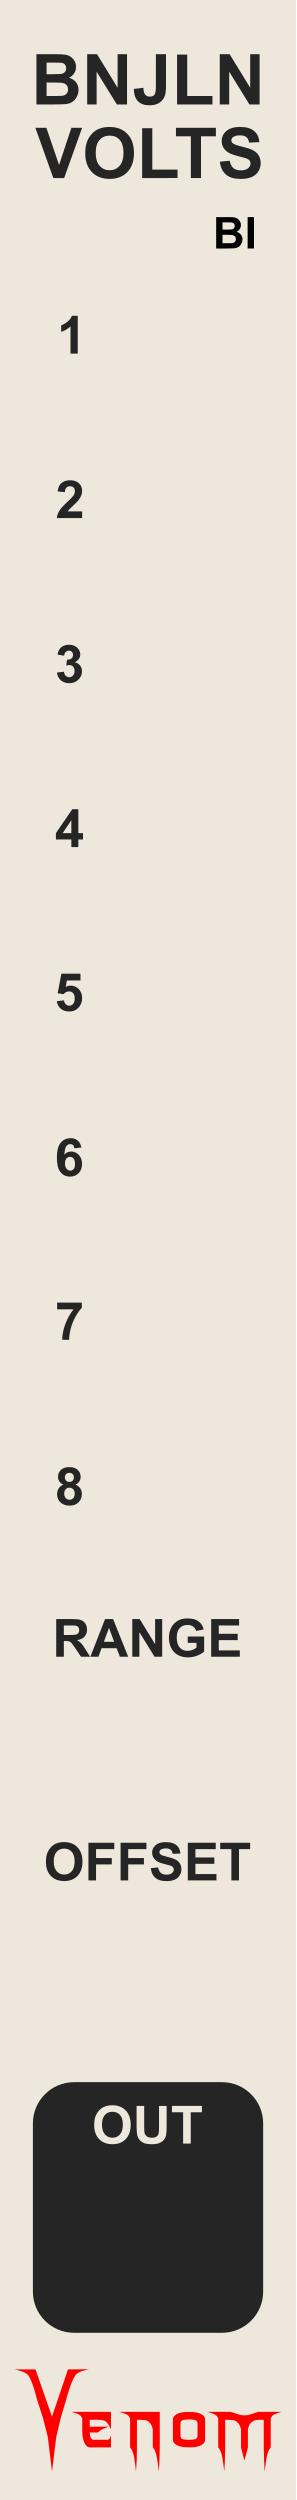
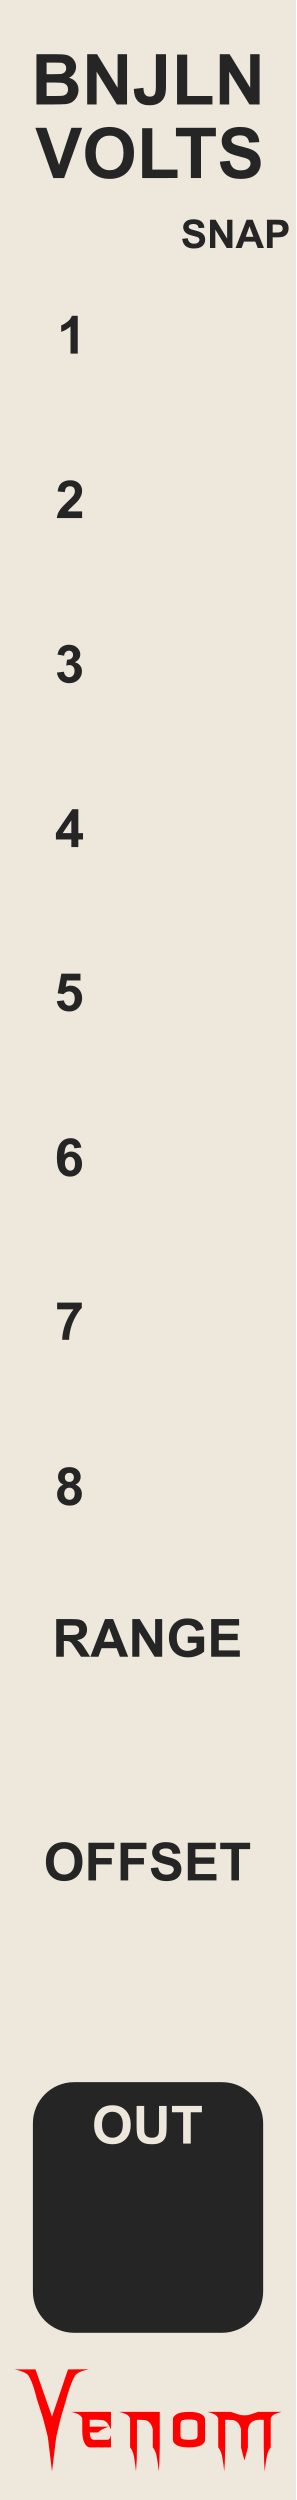
<svg xmlns="http://www.w3.org/2000/svg" width="45" height="380" viewBox="0 0 45 380" version="1.1" id="svg100">
  <defs id="defs7">
    <rect x="85" y="10" width="51.058" height="25" id="rect29906" />
    <linearGradient id="a8e142bb-541b-4903-be63-d5d069028a5d" x1="22.5" x2="22.5" y2="380" gradientUnits="userSpaceOnUse">
      <stop offset="0" stop-color="#ebebeb" id="stop2" />
      <stop offset="1" stop-color="#e1e1e1" id="stop4" />
    </linearGradient>
  </defs>
  <g id="layer2" style="display:inline">
    <g id="aea613ef-74be-49bf-be45-c0734aee674b" data-name="FND BG" style="fill:#ede7dc;fill-opacity:1">
      <rect width="45" height="380" fill="url(#a8e142bb-541b-4903-be63-d5d069028a5d)" id="rect9" style="fill:#ede7dc;fill-opacity:1" x="0" y="0" />
    </g>
  </g>
  <g id="layer3" style="display:inline">
    <g id="g42796" transform="matrix(0.304583,0,0,0.304583,-0.5624499,-12.68508)" style="fill:#ff0000">
      <g aria-label="enom" id="text4270-27" style="font-size:49.389px;line-height:1.25;font-family:'NECK ROMANCER';-inkscape-font-specification:'NECK ROMANCER, Normal';font-variant-ligatures:none;text-align:center;text-anchor:middle;fill:#ff0000;stroke-width:2.646">
        <path d="m 46.609,1249.244 q 0,1.158 0,3.425 3.183,0 9.453,0 -1.64,0.579 -2.99,1.206 -1.35,0.627 -2.363,1.688 -1.35,0 -4.051,0 0,1.495 0.434,2.556 0.386,1.109 1.833,1.109 2.267,0 6.801,0 0.482,-0.145 0.868,-0.627 0.338,-0.53 0.627,-1.736 0,2.026 0,6.125 -3.521,0 -10.563,0 -1.543,0 -2.653,-2.219 -1.109,-2.17 -1.109,-6.318 0,-1.978 0,-5.836 -0.386,-1.35 -1.881,-2.122 -1.495,-0.724 -3.569,-1.206 6.608,0 19.775,0 0,2.942 0,8.778 -1.206,-2.701 -2.219,-3.666 -1.013,-0.965 -2.701,-1.109 -0.916,-0.097 -2.17,-0.097 -1.206,0.048 -2.846,0.048 -0.241,0 -0.675,0 z" id="path42762" style="fill:#ff0000" />
        <path d="m 81.577,1245.289 q 0,5.884 0,17.701 0,3.087 -0.145,6.077 -0.096,3.039 -0.338,5.933 -0.386,-3.714 -0.965,-6.994 -0.531,-3.328 -2.026,-5.016 0,-2.99 0,-8.923 -0.241,-1.351 -0.723,-2.219 -0.482,-0.868 -1.061,-1.399 -1.109,-1.013 -2.412,-1.109 -1.35,-0.097 -2.267,-0.097 -0.482,0 -1.447,0 0,4.582 0,13.746 0,3.087 -0.096,6.077 -0.145,3.039 -0.386,5.933 -0.386,-3.714 -0.916,-6.994 -0.579,-3.328 -2.026,-5.016 0,-4.823 0,-14.373 -0.386,-1.35 -1.881,-2.122 -1.495,-0.724 -3.569,-1.206 6.752,0 20.257,0 z" id="path42764" style="fill:#ff0000" />
        <path d="m 104.197,1249.051 q 0,3.376 0,10.177 0,1.543 -1.929,2.653 -1.929,1.109 -6.077,1.109 -4.196,0 -6.125,-1.109 -1.929,-1.109 -1.929,-2.653 0,-3.376 0,-10.177 0,-1.543 1.929,-2.653 1.929,-1.109 6.125,-1.109 4.148,0 6.077,1.109 1.929,1.109 1.929,2.653 z m -3.762,7.91 q 0,-1.881 0,-5.643 0,-1.688 -1.254,-1.978 -1.206,-0.289 -2.99,-0.289 -1.833,0 -3.039,0.289 -1.254,0.289 -1.254,1.978 0,1.881 0,5.643 0,1.688 1.254,1.977 1.206,0.289 3.039,0.289 1.785,0 2.99,-0.289 1.254,-0.289 1.254,-1.977 z" id="path42766" style="fill:#ff0000" />
        <path d="m 142.348,1245.289 q -2.026,0.482 -3.521,1.206 -1.543,0.772 -1.881,2.122 0,4.775 0,14.373 -1.495,1.688 -2.026,5.016 -0.579,3.28 -0.965,6.994 -0.241,-2.894 -0.338,-5.933 -0.145,-2.99 -0.145,-6.077 0,-4.582 0,-13.746 -0.482,0 -1.399,0 -0.531,0 -1.158,0 -0.627,0 -1.302,0.145 -1.254,0.241 -2.412,1.206 -1.158,0.965 -1.64,3.473 0,2.99 0,8.923 -0.145,0.627 -0.289,1.109 -0.097,0.482 -0.193,0.82 -0.531,1.978 -0.386,1.351 0.193,-0.627 -0.289,1.158 -0.097,0.338 -0.241,0.868 -0.145,0.531 -0.338,1.302 -0.145,-0.675 -0.289,-1.206 -0.145,-0.482 -0.241,-0.82 -0.531,-2.026 -0.338,-1.302 0.193,0.772 -0.434,-1.688 -0.048,-0.289 -0.193,-0.724 -0.097,-0.386 -0.193,-0.868 0,-2.99 0,-8.923 -0.289,-1.351 -0.772,-2.219 -0.482,-0.868 -1.061,-1.399 -1.109,-1.013 -2.412,-1.109 -1.302,-0.097 -2.267,-0.097 -0.482,0 -1.399,0 0,4.582 0,13.746 0,3.087 -0.145,6.077 -0.097,3.039 -0.338,5.933 -0.386,-3.714 -0.965,-6.994 -0.531,-3.328 -2.026,-5.016 0,-4.823 0,-14.373 -0.386,-1.35 -1.881,-2.122 -1.495,-0.724 -3.569,-1.206 3.955,0 11.768,0 1.158,0.386 3.473,1.157 0.772,0.289 1.592,0.434 0.82,0.145 1.688,0.145 0.868,0 1.736,-0.145 0.82,-0.145 1.592,-0.434 1.158,-0.386 3.424,-1.157 3.955,0 11.768,0 z" id="path42768" style="fill:#ff0000" />
      </g>
      <g aria-label="V" transform="matrix(1.236317,0,0,0.8088538,-497.8809,123.4859)" id="text4270-3-5-2" style="font-size:78.506px;line-height:1.25;font-family:Nosferotica;-inkscape-font-specification:'Nosferotica, Normal';font-variant-ligatures:none;text-align:center;text-anchor:middle;fill:#ff0000;stroke-width:3.271">
        <path d="m 431.65,1360.686 8.574,-0.102 c 0,0 -4.408,1.088 -5.599,3.728 -1.881,4.169 -3.642,14.663 -3.642,14.663 l -2.233,11.519 -1.833,11.831 -1.718,21.311 -1.695,-21.311 -1.922,-11.521 -2.501,-11.829 c 0,0 -1.52,-10.287 -3.383,-14.483 -1.145,-2.579 -5.634,-3.806 -5.634,-3.806 h 8.466 l 6.669,29.157 z" id="path30410" style="fill:#ff0000" />
      </g>
    </g>
  </g>
  <g id="layer4" style="display:inline">
    <rect style="fill:#252525;fill-opacity:1;stroke:none;stroke-width:0.624" id="rect17730" width="35" height="38.099" x="5" y="316.487" ry="6.266" rx="6.266" />
    <g aria-label="1" id="text16671" style="font-weight:bold;font-size:8.001px;line-height:1.25;font-family:Arial;-inkscape-font-specification:'Arial, Bold';font-variant-ligatures:none;text-align:center;text-anchor:middle;display:inline;fill:#252525;fill-opacity:1" transform="translate(-11.94128,14)">
      <path d="m 23.758,39.75 h -1.098 v -4.137 q -0.602,0.563 -1.418,0.832 v -0.996 q 0.43,-0.141 0.934,-0.531 0.504,-0.395 0.691,-0.918 h 0.891 z" id="path19468" style="fill:#252525;fill-opacity:1" />
    </g>
    <g aria-label="2" id="text16671-3" style="font-weight:bold;font-size:8.001px;line-height:1.25;font-family:Arial;-inkscape-font-specification:'Arial, Bold';font-variant-ligatures:none;text-align:center;text-anchor:middle;display:inline;fill:#252525;fill-opacity:1" transform="translate(-12.17353,8.00237)">
      <path d="m 24.656,69.728 v 1.02 h -3.848 q 0.062,-0.578 0.375,-1.094 0.313,-0.52 1.234,-1.375 0.742,-0.691 0.91,-0.938 0.227,-0.34 0.227,-0.672 0,-0.367 -0.199,-0.563 -0.195,-0.199 -0.543,-0.199 -0.344,0 -0.547,0.207 -0.203,0.207 -0.234,0.688 l -1.094,-0.109 q 0.098,-0.906 0.613,-1.301 0.516,-0.395 1.289,-0.395 0.848,0 1.332,0.457 0.484,0.457 0.484,1.137 0,0.387 -0.141,0.738 -0.137,0.348 -0.438,0.731 -0.199,0.254 -0.719,0.731 -0.52,0.477 -0.66,0.633 -0.137,0.156 -0.223,0.305 z" id="path19471" style="fill:#252525;fill-opacity:1" />
    </g>
    <g aria-label="3" id="text16671-3-6" style="font-weight:bold;font-size:8.001px;line-height:1.25;font-family:Arial;-inkscape-font-specification:'Arial, Bold';font-variant-ligatures:none;text-align:center;text-anchor:middle;display:inline;fill:#252525;fill-opacity:1" transform="translate(-11.90046,2.004747)">
      <path d="m 20.557,100.226 1.063,-0.129 q 0.051,0.406 0.273,0.621 0.223,0.215 0.539,0.215 0.34,0 0.57,-0.258 0.234,-0.258 0.234,-0.695 0,-0.414 -0.223,-0.656 -0.223,-0.242 -0.543,-0.242 -0.211,0 -0.504,0.082 l 0.121,-0.895 q 0.445,0.012 0.68,-0.191 0.234,-0.207 0.234,-0.547 0,-0.289 -0.172,-0.461 -0.172,-0.172 -0.457,-0.172 -0.281,0 -0.481,0.195 -0.199,0.195 -0.242,0.57 l -1.012,-0.172 q 0.105,-0.52 0.316,-0.828 0.215,-0.313 0.594,-0.488 0.383,-0.18 0.856,-0.18 0.809,0 1.297,0.516 0.402,0.422 0.402,0.953 0,0.754 -0.824,1.203 0.492,0.105 0.785,0.473 0.297,0.367 0.297,0.887 0,0.754 -0.551,1.285 -0.551,0.531 -1.371,0.531 -0.777,0 -1.289,-0.445 -0.512,-0.449 -0.594,-1.172 z" id="path19474" style="fill:#252525;fill-opacity:1" />
    </g>
    <g aria-label="4" id="text16671-3-9" style="font-weight:bold;font-size:8.001px;line-height:1.25;font-family:Arial;-inkscape-font-specification:'Arial, Bold';font-variant-ligatures:none;text-align:center;text-anchor:middle;display:inline;fill:#252525;fill-opacity:1" transform="translate(-12.25752,-3.9929)">
      <path d="m 23.101,132.743 v -1.152 h -2.344 v -0.961 l 2.485,-3.637 h 0.922 v 3.633 h 0.711 v 0.965 H 24.164 v 1.152 z m 0,-2.117 v -1.957 l -1.317,1.957 z" id="path19477" style="fill:#252525;fill-opacity:1" />
    </g>
    <g aria-label="5" id="text16671-3-4" style="font-weight:bold;font-size:8.001px;line-height:1.25;font-family:Arial;-inkscape-font-specification:'Arial, Bold';font-variant-ligatures:none;text-align:center;text-anchor:middle;display:inline;fill:#252525;fill-opacity:1" transform="translate(-11.75481,-9.99067)">
      <path d="m 20.388,162.167 1.094,-0.113 q 0.047,0.371 0.277,0.59 0.23,0.215 0.531,0.215 0.344,0 0.582,-0.277 0.238,-0.281 0.238,-0.844 0,-0.527 -0.238,-0.789 -0.234,-0.266 -0.613,-0.266 -0.473,0 -0.848,0.418 l -0.891,-0.129 0.563,-2.981 h 2.903 v 1.027 h -2.07 l -0.172,0.973 q 0.367,-0.184 0.75,-0.184 0.731,0 1.238,0.531 0.508,0.531 0.508,1.379 0,0.707 -0.41,1.262 -0.559,0.758 -1.551,0.758 -0.793,0 -1.293,-0.426 -0.5,-0.426 -0.598,-1.145 z" id="path19480" style="fill:#252525;fill-opacity:1" />
    </g>
    <g aria-label="6" id="text16671-3-8" style="font-weight:bold;font-size:8.001px;line-height:1.25;font-family:Arial;-inkscape-font-specification:'Arial, Bold';font-variant-ligatures:none;text-align:center;text-anchor:middle;display:inline;fill:#252525;fill-opacity:1" transform="translate(-11.72551,-15.98815)">
      <path d="m 24.091,190.414 -1.063,0.117 q -0.039,-0.328 -0.203,-0.484 -0.164,-0.156 -0.426,-0.156 -0.348,0 -0.59,0.313 -0.238,0.313 -0.301,1.301 0.41,-0.484 1.02,-0.484 0.688,0 1.176,0.523 0.492,0.523 0.492,1.352 0,0.879 -0.516,1.41 -0.516,0.531 -1.324,0.531 -0.867,0 -1.426,-0.672 -0.559,-0.676 -0.559,-2.211 0,-1.574 0.582,-2.27 0.582,-0.695 1.512,-0.695 0.652,0 1.078,0.367 0.43,0.363 0.547,1.059 z m -2.488,2.395 q 0,0.535 0.246,0.828 0.246,0.289 0.563,0.289 0.305,0 0.508,-0.238 0.203,-0.238 0.203,-0.781 0,-0.559 -0.219,-0.816 -0.219,-0.262 -0.547,-0.262 -0.316,0 -0.535,0.25 -0.219,0.246 -0.219,0.731 z" id="path19483" style="fill:#252525;fill-opacity:1" />
    </g>
    <g aria-label="7" id="text16671-3-48" style="font-weight:bold;font-size:8.001px;line-height:1.25;font-family:Arial;-inkscape-font-specification:'Arial, Bold';font-variant-ligatures:none;text-align:center;text-anchor:middle;display:inline;fill:#252525;fill-opacity:1" transform="translate(-11.69036,-21.9858)">
      <path d="m 20.372,221.005 v -1.02 h 3.754 v 0.797 q -0.465,0.457 -0.945,1.313 -0.481,0.856 -0.734,1.82 -0.25,0.961 -0.246,1.719 h -1.059 q 0.027,-1.188 0.488,-2.422 0.465,-1.234 1.238,-2.207 z" id="path19486" style="fill:#252525;fill-opacity:1" />
    </g>
    <g aria-label="8" id="text16671-3-2" style="font-weight:bold;font-size:8.001px;line-height:1.25;font-family:Arial;-inkscape-font-specification:'Arial, Bold';font-variant-ligatures:none;text-align:center;text-anchor:middle;display:inline;fill:#252525;fill-opacity:1" transform="translate(-11.90437,-27.98341)">
      <path d="m 21.537,253.644 q -0.426,-0.18 -0.621,-0.492 -0.191,-0.316 -0.191,-0.691 0,-0.641 0.445,-1.059 0.449,-0.418 1.274,-0.418 0.816,0 1.266,0.418 0.453,0.418 0.453,1.059 0,0.398 -0.207,0.711 -0.207,0.309 -0.582,0.473 0.477,0.191 0.723,0.559 0.25,0.367 0.25,0.848 0,0.793 -0.508,1.289 -0.504,0.496 -1.344,0.496 -0.781,0 -1.301,-0.41 -0.613,-0.484 -0.613,-1.328 0,-0.465 0.23,-0.852 0.23,-0.391 0.727,-0.602 z m 0.227,-1.106 q 0,0.328 0.184,0.512 0.188,0.184 0.496,0.184 0.313,0 0.5,-0.184 0.188,-0.188 0.188,-0.516 0,-0.309 -0.188,-0.492 -0.184,-0.188 -0.488,-0.188 -0.316,0 -0.504,0.188 -0.188,0.188 -0.188,0.496 z m -0.102,2.453 q 0,0.453 0.23,0.707 0.234,0.254 0.582,0.254 0.34,0 0.563,-0.242 0.223,-0.246 0.223,-0.707 0,-0.402 -0.227,-0.645 -0.227,-0.246 -0.574,-0.246 -0.402,0 -0.602,0.277 -0.195,0.277 -0.195,0.602 z" id="path19489" style="fill:#252525;fill-opacity:1" />
    </g>
    <g id="g25703">
      <g aria-label="BNJLN" id="text3264" style="font-weight:bold;font-size:10.667px;line-height:1.25;font-family:Arial;-inkscape-font-specification:'Arial, Bold';font-variant-ligatures:none;text-align:center;text-anchor:middle;fill:#252525;fill-opacity:1" transform="translate(160.8091,2)">
        <path d="m -155.27,6.24 h 3.052 q 0.906,0 1.349,0.078 0.448,0.073 0.797,0.313 0.354,0.24 0.589,0.641 0.234,0.396 0.234,0.891 0,0.536 -0.292,0.984 -0.286,0.448 -0.781,0.672 0.698,0.203 1.073,0.693 0.375,0.49 0.375,1.151 0,0.521 -0.245,1.016 -0.24,0.49 -0.661,0.786 -0.417,0.292 -1.031,0.359 -0.385,0.042 -1.859,0.052 h -2.599 z m 1.542,1.271 V 9.276 h 1.01 q 0.901,0 1.12,-0.026 0.396,-0.047 0.62,-0.271 0.229,-0.229 0.229,-0.599 0,-0.354 -0.198,-0.573 -0.193,-0.224 -0.578,-0.271 -0.229,-0.026 -1.318,-0.026 z m 0,3.036 v 2.042 h 1.427 q 0.833,0 1.057,-0.047 0.344,-0.062 0.557,-0.302 0.219,-0.245 0.219,-0.651 0,-0.344 -0.167,-0.583 -0.167,-0.24 -0.484,-0.349 -0.312,-0.109 -1.365,-0.109 z" id="path6857" style="fill:#252525;fill-opacity:1" />
        <path d="M -147.557,13.875 V 6.24 h 1.5 l 3.125,5.099 V 6.24 h 1.432 v 7.635 h -1.547 l -3.078,-4.979 v 4.979 z" id="path6859" style="fill:#252525;fill-opacity:1" />
        <path d="m -137.114,6.24 h 1.536 v 4.833 q 0,0.948 -0.167,1.458 -0.224,0.667 -0.813,1.073 -0.589,0.401 -1.552,0.401 -1.13,0 -1.74,-0.63 -0.609,-0.635 -0.615,-1.859 l 1.453,-0.167 q 0.026,0.656 0.193,0.927 0.25,0.411 0.76,0.411 0.516,0 0.729,-0.292 0.214,-0.297 0.214,-1.224 z" id="path6861" style="fill:#252525;fill-opacity:1" />
        <path d="M -133.895,13.875 V 6.302 h 1.542 v 6.286 h 3.833 v 1.286 z" id="path6863" style="fill:#252525;fill-opacity:1" />
        <path d="M -127.405,13.875 V 6.24 h 1.5 l 3.125,5.099 V 6.24 h 1.432 v 7.635 h -1.547 l -3.078,-4.979 v 4.979 z" id="path6865" style="fill:#252525;fill-opacity:1" />
      </g>
      <g aria-label="VOLTS" id="text6481" style="font-weight:bold;font-size:10.667px;line-height:1.25;font-family:Arial;-inkscape-font-specification:'Arial, Bold';font-variant-ligatures:none;text-align:center;text-anchor:middle;display:inline;fill:#252525;fill-opacity:1">
        <path d="M 8.104,27.062 5.375,19.427 h 1.672 l 1.932,5.651 1.87,-5.651 h 1.635 L 9.75,27.062 Z" id="path19506" style="fill:#252525;fill-opacity:1" />
        <path d="m 12.958,23.291 q 0,-1.167 0.349,-1.958 0.26,-0.583 0.708,-1.047 0.453,-0.464 0.99,-0.688 0.714,-0.302 1.646,-0.302 1.688,0 2.698,1.047 1.016,1.047 1.016,2.911 0,1.849 -1.005,2.896 -1.005,1.042 -2.688,1.042 -1.703,0 -2.708,-1.036 -1.005,-1.042 -1.005,-2.865 z m 1.589,-0.052 q 0,1.297 0.599,1.969 0.599,0.667 1.521,0.667 0.922,0 1.51,-0.661 0.594,-0.667 0.594,-1.995 0,-1.313 -0.578,-1.958 -0.573,-0.646 -1.526,-0.646 -0.953,0 -1.536,0.656 -0.583,0.651 -0.583,1.969 z" id="path19508" style="fill:#252525;fill-opacity:1" />
        <path d="m 21.609,27.062 v -7.573 h 1.542 v 6.286 h 3.833 v 1.286 z" id="path19510" style="fill:#252525;fill-opacity:1" />
        <path d="m 29.01,27.062 v -6.344 h -2.266 v -1.292 h 6.068 v 1.292 h -2.26 v 6.344 z" id="path19512" style="fill:#252525;fill-opacity:1" />
        <path d="m 33.417,24.578 1.5,-0.146 q 0.135,0.755 0.547,1.109 0.417,0.354 1.12,0.354 0.745,0 1.12,-0.313 0.38,-0.318 0.38,-0.74 0,-0.271 -0.161,-0.458 -0.156,-0.193 -0.552,-0.333 -0.271,-0.094 -1.234,-0.333 -1.24,-0.307 -1.74,-0.755 -0.703,-0.63 -0.703,-1.536 0,-0.583 0.328,-1.089 0.333,-0.51 0.953,-0.776 0.625,-0.266 1.505,-0.266 1.438,0 2.161,0.63 0.729,0.63 0.766,1.682 l -1.542,0.068 q -0.099,-0.589 -0.427,-0.844 -0.323,-0.26 -0.974,-0.26 -0.672,0 -1.052,0.276 -0.245,0.177 -0.245,0.474 0,0.271 0.229,0.464 0.292,0.245 1.417,0.51 1.125,0.266 1.661,0.552 0.542,0.281 0.844,0.776 0.307,0.49 0.307,1.214 0,0.656 -0.365,1.229 -0.365,0.573 -1.031,0.854 -0.667,0.276 -1.661,0.276 -1.448,0 -2.224,-0.667 -0.776,-0.672 -0.927,-1.953 z" id="path19514" style="fill:#252525;fill-opacity:1" />
      </g>
    </g>
-     <g aria-label="BI" id="text27611" style="font-weight:bold;font-size:6.667px;line-height:1.25;font-family:Arial;-inkscape-font-specification:'Arial, Bold';font-variant-ligatures:none;text-align:center;text-anchor:middle" transform="translate(-2.999995,-25)">
-       <path d="m 35.857,58 h 1.908 q 0.566,0 0.843,0.049 0.28,0.046 0.498,0.195 0.221,0.15 0.368,0.4 0.146,0.247 0.146,0.557 0,0.335 -0.182,0.615 -0.179,0.28 -0.488,0.42 0.436,0.127 0.671,0.433 0.234,0.306 0.234,0.719 0,0.326 -0.153,0.635 -0.15,0.306 -0.413,0.492 -0.26,0.182 -0.645,0.225 -0.241,0.026 -1.162,0.033 h -1.624 z m 0.964,0.794 v 1.104 h 0.632 q 0.563,0 0.7,-0.016 0.247,-0.029 0.387,-0.169 0.143,-0.143 0.143,-0.374 0,-0.221 -0.124,-0.358 -0.12,-0.14 -0.361,-0.169 -0.143,-0.016 -0.824,-0.016 z m 0,1.898 V 61.968 h 0.892 q 0.521,0 0.661,-0.029 0.215,-0.039 0.348,-0.189 0.137,-0.153 0.137,-0.407 0,-0.215 -0.104,-0.365 -0.104,-0.15 -0.303,-0.218 -0.195,-0.068 -0.853,-0.068 z" id="path33544" />
-       <path d="m 40.639,62.772 v -4.772 h 0.964 v 4.772 z" id="path33546" />
-     </g>
    <g aria-label="RANGE" id="text38121" style="font-weight:bold;font-size:8px;line-height:1.25;font-family:Arial;-inkscape-font-specification:'Arial, Bold';font-variant-ligatures:none;text-align:center;text-anchor:middle;display:inline;fill:#252525" transform="translate(133.855,11.02328)">
      <path d="m -125.308,240.801 v -5.727 h 2.434 q 0.918,0 1.332,0.156 0.418,0.152 0.668,0.547 0.25,0.395 0.25,0.902 0,0.645 -0.379,1.066 -0.379,0.418 -1.133,0.527 0.375,0.219 0.617,0.48 0.246,0.262 0.66,0.93 l 0.699,1.117 h -1.383 l -0.836,-1.246 q -0.445,-0.668 -0.609,-0.84 -0.164,-0.176 -0.348,-0.238 -0.184,-0.066 -0.582,-0.066 h -0.234 v 2.391 z m 1.156,-3.305 h 0.855 q 0.832,0 1.039,-0.07 0.207,-0.07 0.324,-0.242 0.117,-0.172 0.117,-0.43 0,-0.289 -0.156,-0.465 -0.152,-0.18 -0.434,-0.227 -0.141,-0.019 -0.844,-0.019 h -0.902 z" id="path45700" />
      <path d="m -114.371,240.801 h -1.258 l -0.5,-1.301 h -2.289 l -0.473,1.301 h -1.227 l 2.23,-5.727 h 1.223 z m -2.129,-2.266 -0.789,-2.125 -0.773,2.125 z" id="path45702" />
      <path d="m -113.746,240.801 v -5.727 h 1.125 l 2.344,3.824 v -3.824 h 1.074 v 5.727 h -1.16 l -2.309,-3.734 v 3.734 z" id="path45704" />
      <path d="m -105.316,238.695 v -0.965 h 2.492 v 2.281 q -0.363,0.352 -1.055,0.621 -0.688,0.266 -1.395,0.266 -0.898,0 -1.566,-0.375 -0.668,-0.379 -1.004,-1.078 -0.336,-0.703 -0.336,-1.527 0,-0.895 0.375,-1.59 0.375,-0.695 1.098,-1.066 0.551,-0.285 1.371,-0.285 1.066,0 1.664,0.449 0.602,0.445 0.773,1.234 l -1.148,0.215 q -0.121,-0.422 -0.457,-0.664 -0.332,-0.246 -0.832,-0.246 -0.758,0 -1.207,0.48 -0.445,0.48 -0.445,1.426 0,1.02 0.453,1.531 0.453,0.508 1.188,0.508 0.363,0 0.727,-0.141 0.367,-0.145 0.629,-0.348 v -0.727 z" id="path45706" />
      <path d="m -101.757,240.801 v -5.727 h 4.246 v 0.969 h -3.09 v 1.27 h 2.875 v 0.965 h -2.875 v 1.559 h 3.199 v 0.965 z" id="path45708" />
    </g>
    <g aria-label="OFFSET" id="text38121-7" style="font-weight:bold;font-size:8px;line-height:1.25;font-family:Arial;-inkscape-font-specification:'Arial, Bold';font-variant-ligatures:none;text-align:center;text-anchor:middle;display:inline;fill:#252525" transform="translate(133.857,9.03867)">
      <path d="m -126.878,273.957 q 0,-0.875 0.262,-1.469 0.195,-0.438 0.531,-0.785 0.34,-0.348 0.742,-0.516 0.535,-0.227 1.234,-0.227 1.266,0 2.023,0.785 0.762,0.785 0.762,2.184 0,1.387 -0.754,2.172 -0.754,0.781 -2.016,0.781 -1.277,0 -2.031,-0.777 -0.754,-0.781 -0.754,-2.148 z m 1.191,-0.039 q 0,0.973 0.449,1.477 0.449,0.5 1.141,0.5 0.691,0 1.133,-0.496 0.445,-0.5 0.445,-1.496 0,-0.984 -0.434,-1.469 -0.43,-0.484 -1.145,-0.484 -0.715,0 -1.152,0.492 -0.438,0.488 -0.438,1.477 z" id="path45711" />
      <path d="m -120.414,276.786 v -5.727 h 3.926 v 0.969 h -2.77 v 1.355 h 2.391 v 0.969 h -2.391 v 2.434 z" id="path45713" />
      <path d="m -115.527,276.786 v -5.727 h 3.926 v 0.969 h -2.77 v 1.355 h 2.391 v 0.969 h -2.391 v 2.434 z" id="path45715" />
      <path d="m -110.941,274.922 1.125,-0.109 q 0.102,0.566 0.41,0.832 0.312,0.266 0.84,0.266 0.559,0 0.84,-0.234 0.285,-0.238 0.285,-0.555 0,-0.203 -0.121,-0.344 -0.117,-0.145 -0.414,-0.25 -0.203,-0.07 -0.926,-0.25 -0.93,-0.23 -1.305,-0.566 -0.527,-0.473 -0.527,-1.152 0,-0.438 0.246,-0.816 0.25,-0.383 0.715,-0.582 0.469,-0.199 1.129,-0.199 1.078,0 1.621,0.473 0.547,0.473 0.574,1.262 l -1.156,0.051 q -0.074,-0.441 -0.32,-0.633 -0.242,-0.195 -0.73,-0.195 -0.504,0 -0.789,0.207 -0.184,0.133 -0.184,0.355 0,0.203 0.172,0.348 0.219,0.184 1.062,0.383 0.844,0.199 1.246,0.414 0.406,0.211 0.633,0.582 0.23,0.367 0.23,0.91 0,0.492 -0.273,0.922 -0.273,0.43 -0.773,0.641 -0.5,0.207 -1.246,0.207 -1.086,0 -1.668,-0.5 -0.582,-0.504 -0.695,-1.465 z" id="path45717" />
      <path d="m -105.312,276.786 v -5.727 h 4.246 v 0.969 h -3.09 v 1.27 h 2.875 v 0.965 h -2.875 v 1.559 h 3.199 v 0.965 z" id="path45719" />
      <path d="m -98.687,276.786 v -4.758 h -1.699 v -0.969 h 4.551 v 0.969 H -97.531 v 4.758 z" id="path45721" />
+     </g>
+     <g aria-label="SNAP" id="text49623" style="font-weight:bold;font-size:6px;line-height:1.25;font-family:Arial;-inkscape-font-specification:'Arial, Bold';font-variant-ligatures:none;text-align:center;text-anchor:middle;display:inline;fill:#252525;fill-opacity:1">
+       <path d="m 27.691,36.299 0.844,-0.082 q 0.076,0.425 0.308,0.624 0.234,0.199 0.63,0.199 0.419,0 0.63,-0.176 0.214,-0.179 0.214,-0.416 0,-0.152 -0.091,-0.258 -0.088,-0.108 -0.311,-0.188 -0.152,-0.053 -0.694,-0.188 -0.697,-0.173 -0.979,-0.425 -0.396,-0.354 -0.396,-0.864 0,-0.328 0.185,-0.612 0.188,-0.287 0.536,-0.437 0.352,-0.149 0.847,-0.149 0.809,0 1.216,0.354 0.41,0.354 0.431,0.946 l -0.867,0.038 q -0.056,-0.331 -0.24,-0.475 -0.182,-0.146 -0.548,-0.146 -0.378,0 -0.592,0.155 -0.138,0.1 -0.138,0.267 0,0.152 0.129,0.261 0.164,0.138 0.797,0.287 0.633,0.149 0.935,0.311 0.305,0.158 0.475,0.437 0.173,0.275 0.173,0.683 0,0.369 -0.205,0.691 -0.205,0.322 -0.58,0.48 -0.375,0.155 -0.935,0.155 -0.814,0 -1.251,-0.375 -0.437,-0.378 -0.521,-1.099 z" id="path54779" style="fill:#252525;fill-opacity:1" />
+       <path d="m 31.921,37.696 v -4.295 h 0.844 l 1.758,2.868 v -2.868 h 0.806 v 4.295 h -0.87 l -1.731,-2.801 v 2.801 z" id="path54781" style="fill:#252525;fill-opacity:1" />
+       <path d="m 40.118,37.696 h -0.943 l -0.375,-0.976 h -1.717 l -0.354,0.976 h -0.92 l 1.673,-4.295 h 0.917 z m -1.597,-1.699 -0.592,-1.594 -0.58,1.594 z" id="path54783" style="fill:#252525;fill-opacity:1" />
+       <path d="m 40.578,37.696 v -4.295 h 1.392 q 0.791,0 1.031,0.064 0.369,0.097 0.618,0.422 0.249,0.322 0.249,0.835 0,0.396 -0.144,0.665 -0.144,0.27 -0.366,0.425 -0.22,0.152 -0.448,0.202 -0.311,0.062 -0.899,0.062 h -0.565 v 1.62 z m 0.867,-3.568 v 1.219 h 0.475 q 0.513,0 0.686,-0.067 0.173,-0.067 0.27,-0.211 0.1,-0.144 0.1,-0.334 0,-0.234 -0.138,-0.387 -0.138,-0.152 -0.349,-0.19 -0.155,-0.029 -0.624,-0.029 z" id="path54785" style="fill:#252525;fill-opacity:1" />
    </g>
  </g>
  <g id="layer5" style="display:inline">
    <g aria-label="OUT" id="text23861" style="font-weight:bold;font-size:8px;line-height:1.25;font-family:Arial;-inkscape-font-specification:'Arial, Bold';font-variant-ligatures:none;text-align:center;text-anchor:middle;display:inline;fill:#ede7dc">
      <path d="m 14.312,322.996 q 0,-0.875 0.262,-1.469 0.195,-0.438 0.531,-0.785 0.34,-0.348 0.742,-0.516 Q 16.383,320 17.082,320 q 1.266,0 2.023,0.785 0.762,0.785 0.762,2.184 0,1.387 -0.754,2.172 -0.754,0.781 -2.016,0.781 -1.277,0 -2.031,-0.777 -0.754,-0.781 -0.754,-2.148 z m 1.191,-0.039 q 0,0.973 0.449,1.477 0.449,0.5 1.141,0.5 0.691,0 1.133,-0.496 0.445,-0.5 0.445,-1.496 0,-0.984 -0.434,-1.469 -0.43,-0.484 -1.145,-0.484 -0.715,0 -1.152,0.492 -0.438,0.488 -0.438,1.477 z" id="path33648" />
      <path d="m 20.762,320.098 h 1.156 v 3.102 q 0,0.738 0.043,0.957 0.074,0.352 0.352,0.566 0.281,0.211 0.766,0.211 0.492,0 0.742,-0.199 0.25,-0.203 0.301,-0.496 0.051,-0.293 0.051,-0.973 v -3.168 h 1.156 v 3.008 q 0,1.031 -0.094,1.457 -0.094,0.426 -0.348,0.719 -0.25,0.293 -0.672,0.469 -0.422,0.172 -1.102,0.172 -0.82,0 -1.246,-0.188 -0.422,-0.191 -0.668,-0.492 -0.246,-0.305 -0.324,-0.637 -0.113,-0.492 -0.113,-1.453 z" id="path33650" />
      <path d="m 27.836,325.824 v -4.758 h -1.699 v -0.969 H 30.688 v 0.969 h -1.695 v 4.758 z" id="path33652" />
    </g>
  </g>
  <text xml:space="preserve" id="text29904" style="font-weight:bold;font-size:8px;line-height:1.25;font-family:Arial;-inkscape-font-specification:'Arial, Bold';font-variant-ligatures:none;text-align:center;white-space:pre;shape-inside:url(#rect29906)" transform="translate(-2.6024628e-4)" />
  <g id="layer1" style="display:none">
    <circle style="display:inline;fill:#ff0000;stroke:#ff0000;stroke-width:1.949;stroke-opacity:1" id="path1065-7-2-3-2-2-6-4" cx="22.5" cy="265" r="10.025" />
    <circle style="display:inline;fill:#ff0000;stroke:#ff0000;stroke-width:1.949;stroke-opacity:1" id="path1065-7-2-3-2-2-6-6" cx="22.5" cy="299" r="10.025" />
    <circle style="display:inline;fill:#ff0000;stroke:#ff0000;stroke-width:1.949;stroke-opacity:1" id="path1065-7-2-3-2-2-3" cx="22.5" cy="339.5" r="10.525" />
    <ellipse style="display:inline;fill:#ff0000;stroke:#ff0000;stroke-width:1.441;stroke-opacity:1" id="path1065-7-2-8-1-1-3-1-5-9-7-9" cx="22.5" cy="58.5" rx="7.78" ry="7.78" />
    <ellipse style="display:inline;fill:#ff0000;stroke:#ff0000;stroke-width:1.441;stroke-opacity:1" id="path1065-7-2-8-1-1-3-1-5-9-3-2" cx="22.5" cy="83.5" rx="7.78" ry="7.78" />
    <ellipse style="display:inline;fill:#ff0000;stroke:#ff0000;stroke-width:1.441;stroke-opacity:1" id="path1065-7-2-8-1-1-3-1-5-9-1-4" cx="22.5" cy="108.5" rx="7.78" ry="7.78" />
    <ellipse style="display:inline;fill:#ff0000;stroke:#ff0000;stroke-width:1.441;stroke-opacity:1" id="path1065-7-2-8-1-1-3-1-5-9-9-2" cx="22.5" cy="133.5" rx="7.78" ry="7.78" />
    <ellipse style="display:inline;fill:#ff0000;stroke:#ff0000;stroke-width:1.441;stroke-opacity:1" id="path1065-7-2-8-1-1-3-1-5-9-8" cx="22.5" cy="158.5" rx="7.78" ry="7.78" />
    <ellipse style="display:inline;fill:#ff0000;stroke:#ff0000;stroke-width:1.441;stroke-opacity:1" id="path1065-7-2-8-1-1-3-1-5-9-2" cx="22.5" cy="183.5" rx="7.78" ry="7.78" />
    <ellipse style="display:inline;fill:#ff0000;stroke:#ff0000;stroke-width:1.441;stroke-opacity:1" id="path1065-7-2-8-1-1-3-1-5-9-33" cx="22.5" cy="208.5" rx="7.78" ry="7.78" />
    <ellipse style="display:inline;fill:#ff0000;stroke:#ff0000;stroke-width:1.441;stroke-opacity:1" id="path1065-7-2-8-1-1-3-1-5-9-91" cx="22.5" cy="233.5" rx="7.78" ry="7.78" />
    <circle style="display:inline;fill:#ff0000;stroke:#ff0000;stroke-width:0.641;stroke-opacity:1" id="path1065-7-2-3-2" cx="35.78" cy="42.625" r="3.459" />
  </g>
</svg>
